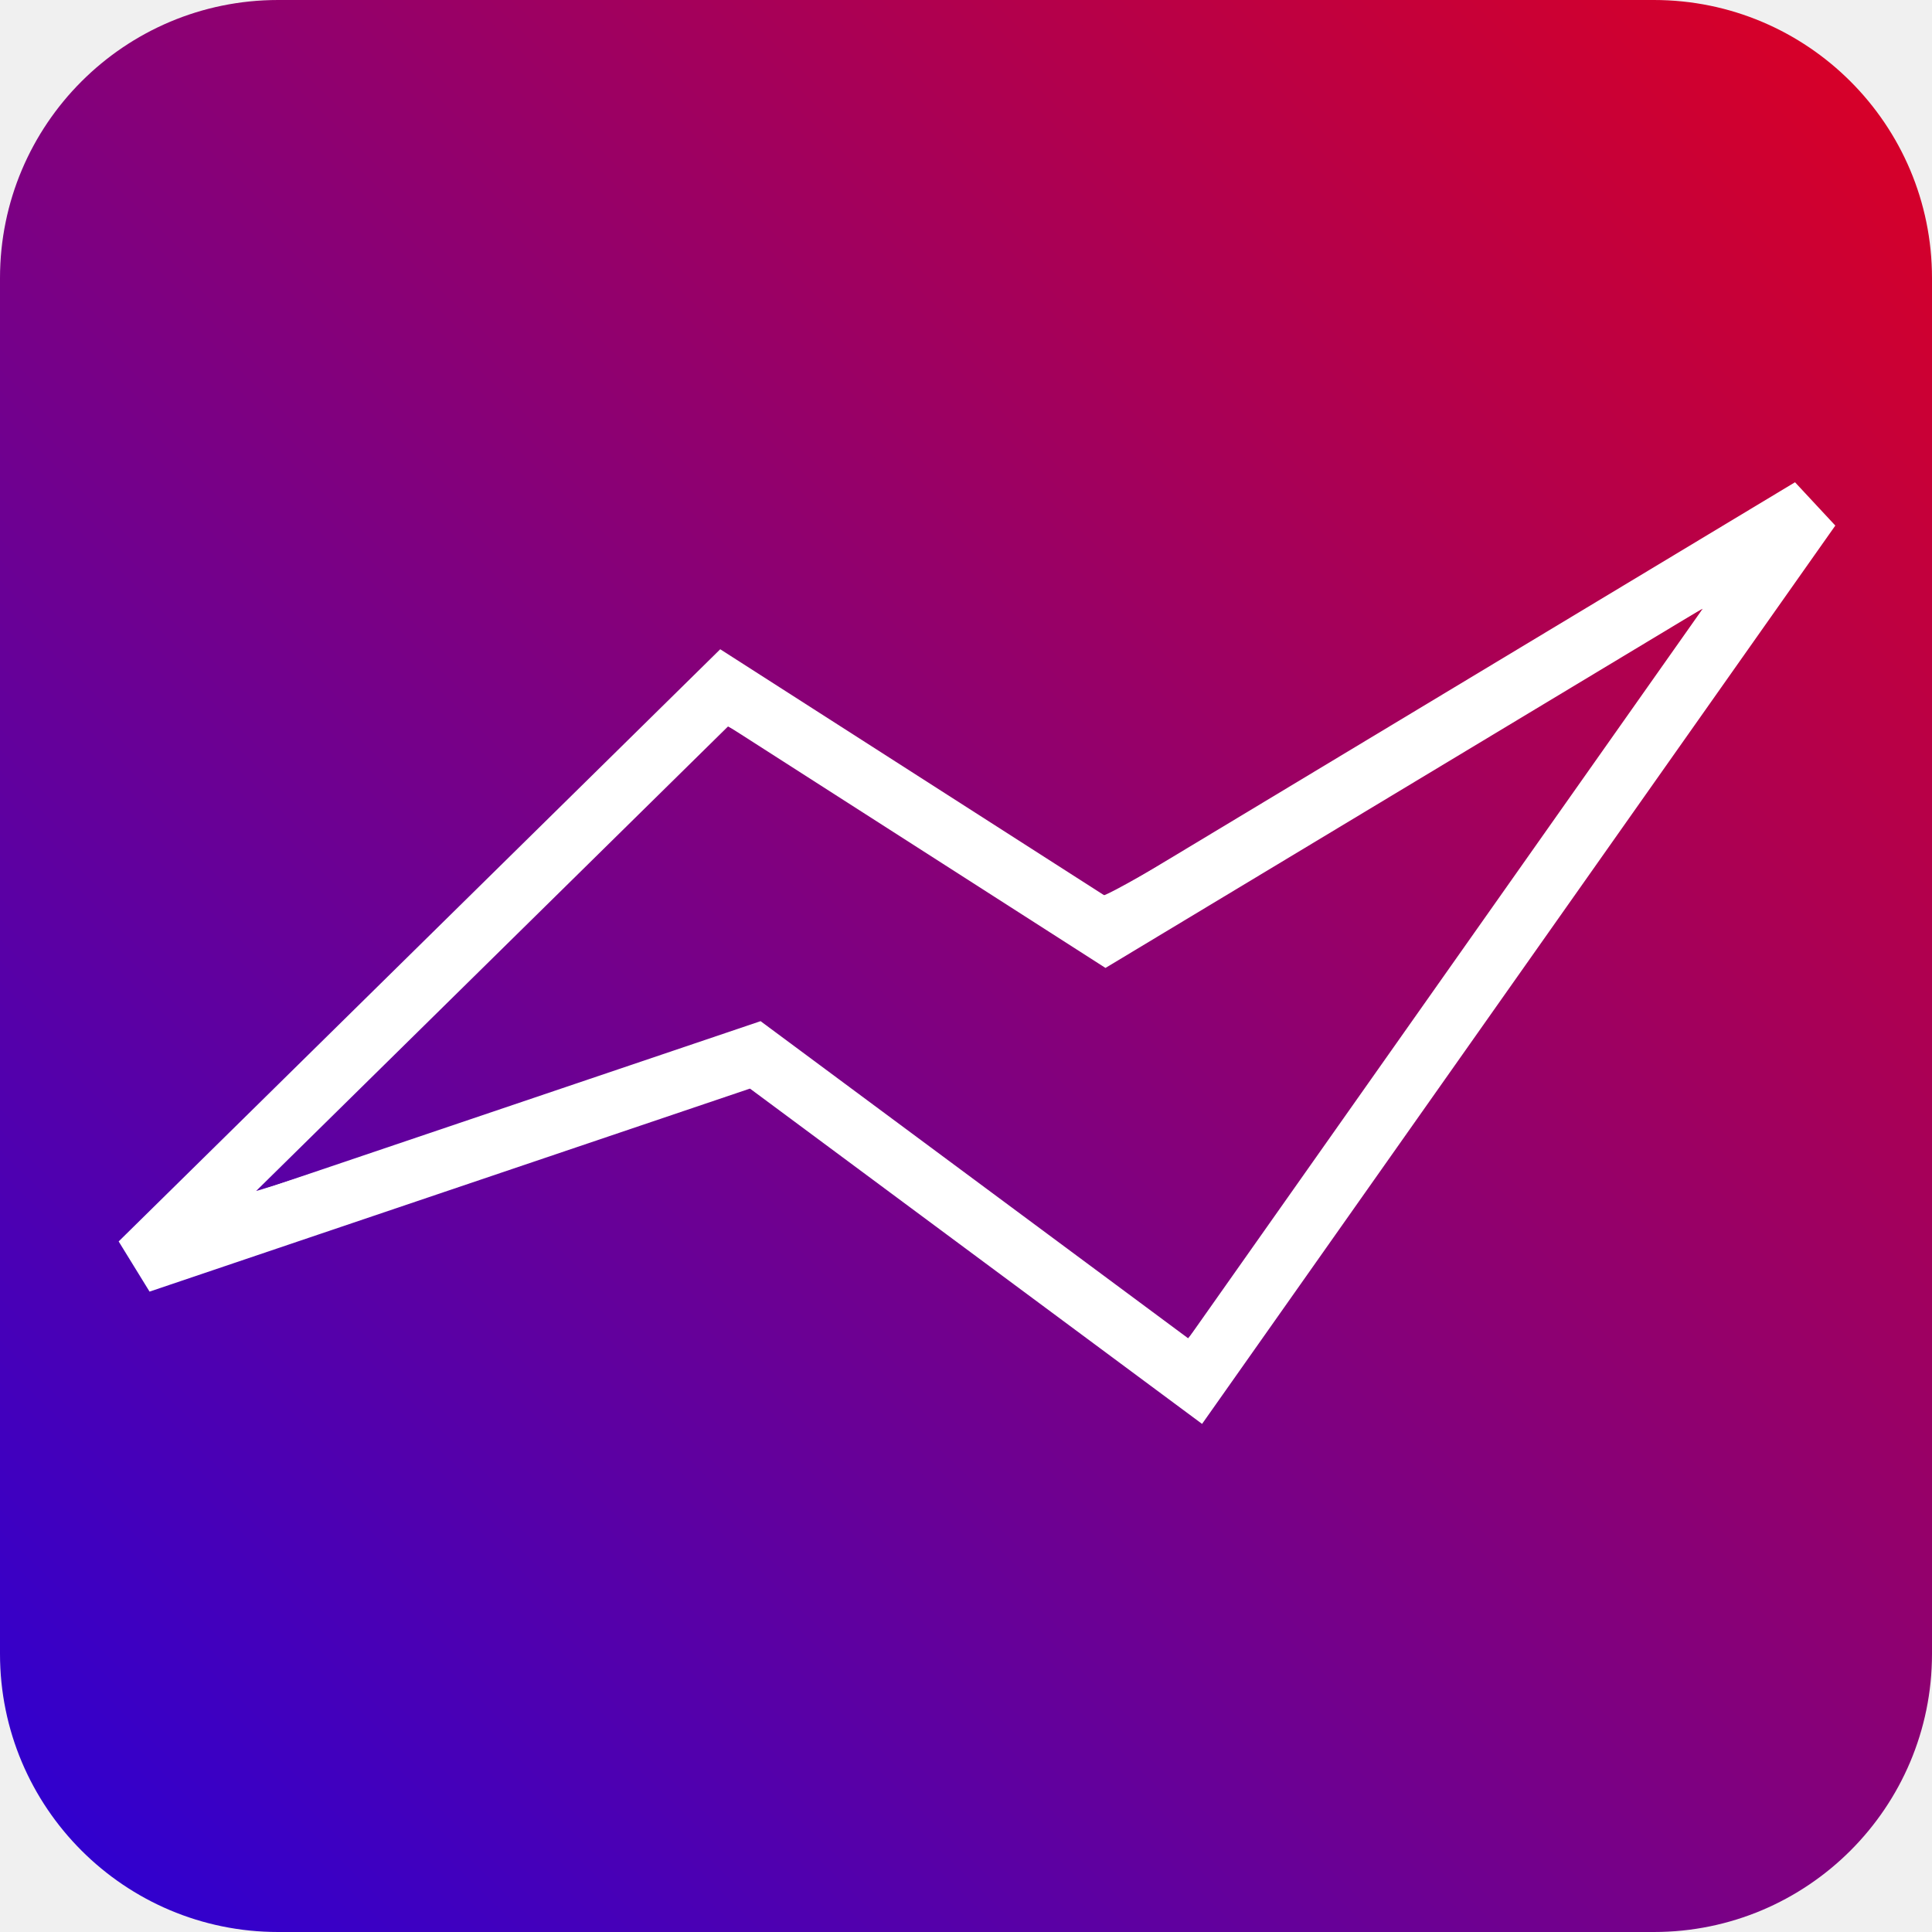
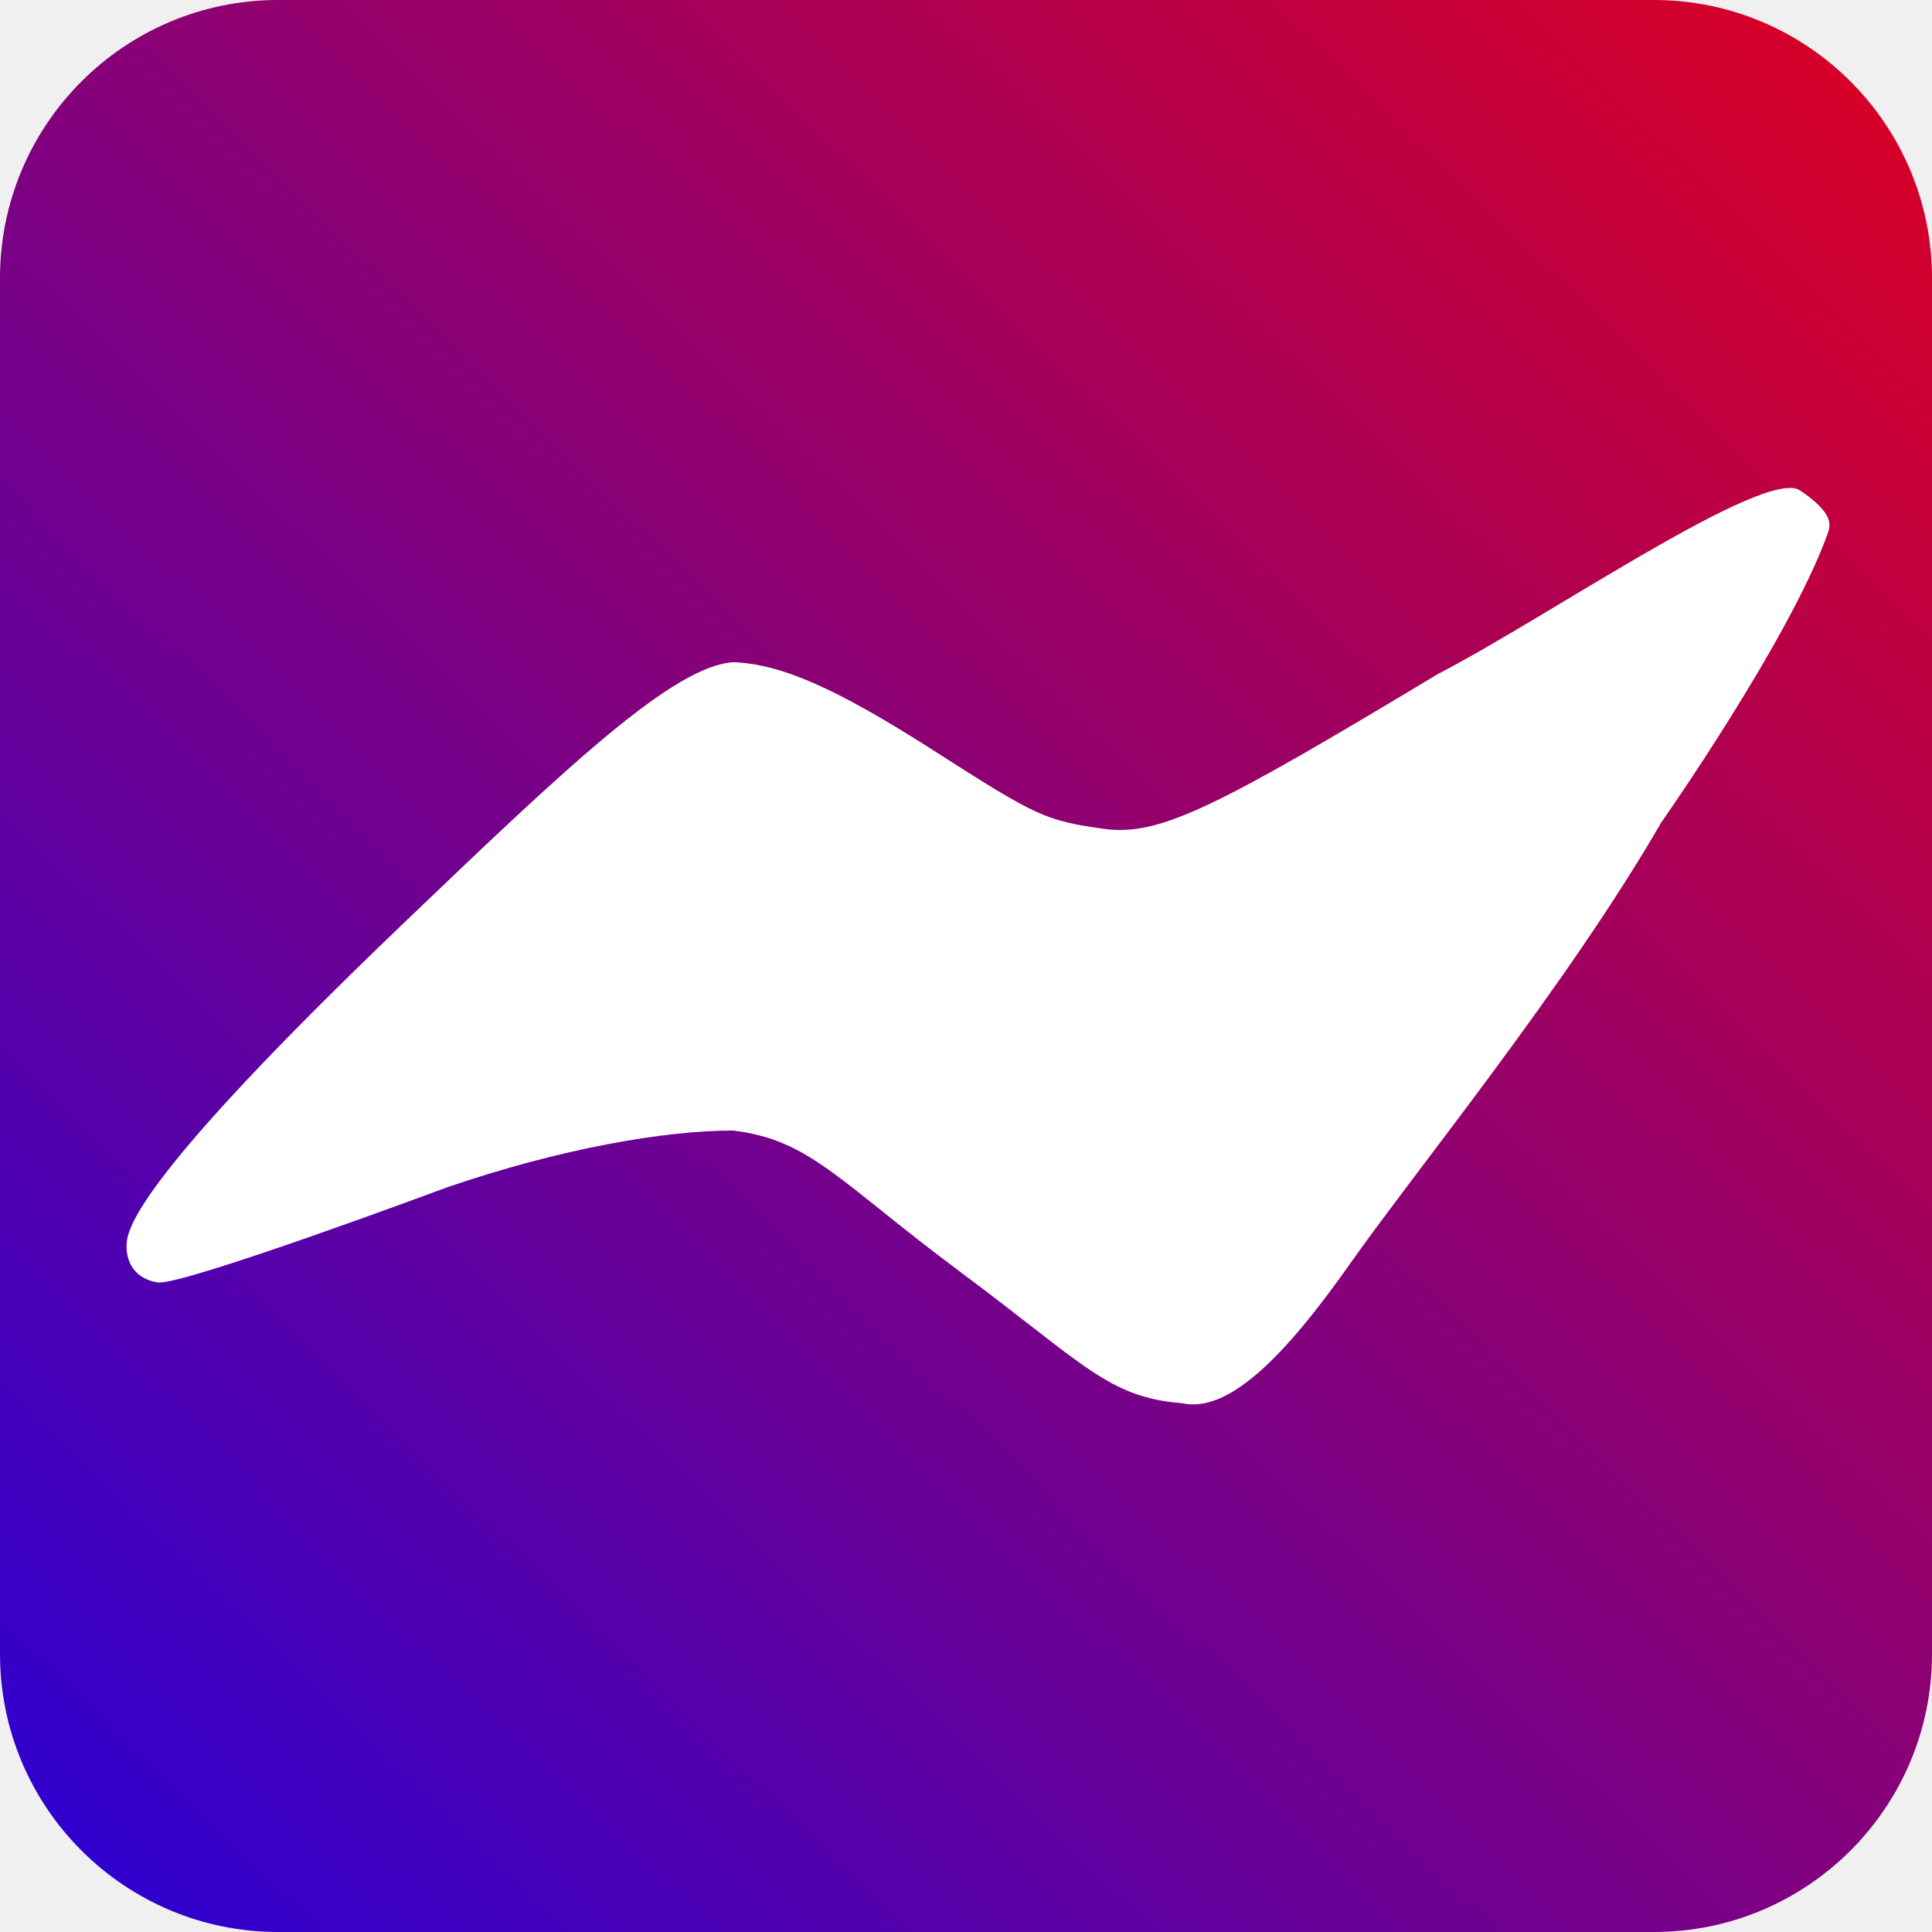
<svg xmlns="http://www.w3.org/2000/svg" xmlns:ns1="http://www.openswatchbook.org/uri/2009/osb" xmlns:xlink="http://www.w3.org/1999/xlink" width="32" height="32" viewBox="0 0 8.467 8.467" version="1.1" id="svg8">
  <defs id="defs2">
    <linearGradient id="linearGradient2940" ns1:paint="solid">
      <stop style="stop-color:#0000ff;stop-opacity:1;" offset="0" id="stop2938" />
    </linearGradient>
    <linearGradient id="linearGradient867" ns1:paint="gradient">
      <stop style="stop-color:#ff0000;stop-opacity:1" offset="0" id="stop863" />
      <stop style="stop-color:#0000ff;stop-opacity:1" offset="1" id="stop865" />
    </linearGradient>
    <linearGradient xlink:href="#linearGradient867" id="linearGradient2942" x1="10.182" y1="-1.417" x2="-1.606" y2="10.749" gradientUnits="userSpaceOnUse" />
  </defs>
  <g id="layer2">
    <rect style="mix-blend-mode:normal;fill:url(#linearGradient2942);fill-opacity:1;fill-rule:nonzero;stroke-width:0.323;stroke-miterlimit:4;stroke-dasharray:none" id="rect849" width="8.467" height="8.467" x="0" y="-2.7755576e-17" ry="1.219" />
    <path style="fill:#ffffff;fill-opacity:0;fill-rule:nonzero;stroke-width:0.045;stroke-miterlimit:4;stroke-dasharray:none" d="m 20.129,11.875 0.898,-0.464 1.362,-0.029 c 0.749,-0.016 1.367,-0.026 1.373,-0.023 0.006,0.004 -0.155,0.206 -0.358,0.449 l -0.369,0.442 -0.937,0.03 c -0.515,0.016 -1.371,0.037 -1.902,0.045 l -0.965,0.015 z" id="path2882" transform="scale(0.2645833)" />
  </g>
  <g id="layer1">
-     <text xml:space="preserve" style="font-style:normal;font-weight:normal;font-size:10.583px;line-height:1.25;font-family:sans-serif;fill:#000000;fill-opacity:1;stroke:none;stroke-width:0.265" x="0.579" y="3.095" id="text12">
-       <tspan id="tspan10" x="0.579" y="3.095" style="stroke-width:0.265" />
+     <text xml:space="preserve" style="font-style:normal;font-weight:normal;font-size:10.583px;line-height:1.25;font-family:sans-serif;display:inline;fill:#000000;fill-opacity:1;stroke:none;stroke-width:0.265" x="0.579" y="3.095" id="text12">
+       <tspan id="tspan10" x="0" y="0" style="stroke-width:0.265" />
    </text>
-     <path style="fill:#ffffff;fill-opacity:0;stroke:#ffffff;stroke-width:0.265;stroke-linecap:butt;stroke-linejoin:miter;stroke-miterlimit:4;stroke-dasharray:none;stroke-opacity:1" d="M 0.613,5.535 3.174,3.014 4.847,4.086 7.935,2.227 5.238,6.053 3.31,4.623 Z" id="path847" />
+     <path style="display:none;fill:#ffffff;fill-opacity:0;stroke:#ffffff;stroke-width:0.265;stroke-linecap:butt;stroke-linejoin:miter;stroke-miterlimit:4;stroke-dasharray:none;stroke-opacity:1" d="M 0.613,5.535 3.174,3.014 4.847,4.086 7.935,2.227 5.238,6.053 3.31,4.623 Z" id="path847" />
    <path style="fill:#ffffff;fill-opacity:0;fill-rule:nonzero;stroke-width:0.045;stroke-miterlimit:4;stroke-dasharray:none" d="m 16.926,15.746 -2.94,-1.839 -3.86,1.103 C 8.004,15.617 6.247,16.101 6.224,16.087 6.2,16.072 6.093,15.886 5.986,15.673 L 5.792,15.286 9.699,12.045 13.606,8.805 14.839,9.471 c 0.678,0.367 1.808,0.977 2.511,1.357 l 1.278,0.69 4.452,-2.261 c 2.449,-1.244 4.467,-2.244 4.485,-2.223 0.018,0.021 0.149,0.184 0.291,0.362 0.228,0.287 0.251,0.333 0.197,0.402 -0.093,0.119 -7.959,9.529 -8.08,9.667 l -0.106,0.121 z m 5.839,-3.094 c 1.683,-2.013 3.06,-3.676 3.06,-3.696 0,-0.02 -0.447,0.193 -0.993,0.473 -0.994,0.51 -3.512,1.788 -5.284,2.682 l -0.943,0.475 -2.441,-1.319 c -2.417,-1.306 -2.442,-1.319 -2.542,-1.24 -0.677,0.533 -5.421,4.502 -5.393,4.512 0.021,0.007 1.312,-0.351 2.869,-0.796 1.557,-0.445 2.881,-0.818 2.943,-0.831 0.091,-0.018 0.649,0.313 2.857,1.697 1.509,0.946 2.758,1.716 2.776,1.711 0.017,-0.004 1.408,-1.655 3.092,-3.668 z" id="path2874" transform="scale(0.2645833)" />
    <path style="fill:#ffffff;fill-opacity:0;fill-rule:nonzero;stroke-width:0.045;stroke-miterlimit:4;stroke-dasharray:none" d="m 23.014,10.423 0.915,-0.47 0.536,-0.03 c 0.523,-0.029 0.534,-0.028 0.465,0.055 -0.039,0.047 -0.217,0.26 -0.395,0.475 l -0.325,0.391 -0.81,3.88e-4 c -0.445,2.13e-4 -0.92,0.011 -1.055,0.025 -0.24,0.024 -0.224,0.013 0.67,-0.446 z" id="path2876" transform="scale(0.2645833)" />
    <path style="fill:#ffffff;fill-opacity:0;fill-rule:nonzero;stroke-width:0.045;stroke-miterlimit:4;stroke-dasharray:none" d="m 22.381,14.674 c 0.149,-0.179 0.327,-0.39 0.396,-0.468 l 0.125,-0.142 3.661,-0.07 c 2.013,-0.038 4.057,-0.082 4.542,-0.098 l 0.882,-0.028 v 0.447 0.447 l -0.636,0.027 c -0.35,0.015 -2.294,0.057 -4.319,0.093 -2.026,0.037 -3.961,0.078 -4.302,0.092 l -0.619,0.025 z" id="path2878" transform="scale(0.2645833)" />
-     <path style="fill:#ffffff;stroke-width:1.002;stroke-miterlimit:4;stroke-dasharray:none" d="m 16.164,20.761 c -2.03,-1.509 -3.721,-2.743 -3.757,-2.743 -0.036,5.68e-4 -2.28,0.75 -4.987,1.665 L 2.499,21.348 2.329,21.08 C 2.236,20.932 2.129,20.754 2.091,20.684 2.029,20.569 2.507,20.081 6.957,15.704 9.67,13.035 11.925,10.855 11.966,10.859 c 0.042,0.004 1.453,0.891 3.136,1.971 1.683,1.08 3.107,1.982 3.163,2.003 0.068,0.026 1.969,-1.082 5.644,-3.293 3.048,-1.833 5.6,-3.369 5.671,-3.414 0.118,-0.075 0.159,-0.052 0.454,0.248 l 0.324,0.33 -3.25,4.609 c -1.788,2.535 -4.136,5.866 -5.218,7.403 -1.082,1.537 -1.983,2.793 -2.002,2.791 -0.019,-0.001 -1.696,-1.237 -3.726,-2.746 z m 5.331,-1.088 c 0.971,-1.38 2.884,-4.095 4.251,-6.034 1.367,-1.939 2.472,-3.538 2.456,-3.555 -0.016,-0.016 -2.248,1.306 -4.959,2.938 l -4.93,2.968 -3.1,-1.989 c -1.705,-1.094 -3.128,-1.98 -3.161,-1.969 -0.09,0.03 -7.822,7.637 -7.822,7.696 0,0.04 7.451,-2.438 8.166,-2.716 0.173,-0.067 0.3,0.02 3.693,2.546 1.933,1.438 3.542,2.617 3.577,2.62 0.035,0.002 0.858,-1.124 1.829,-2.504 z" id="path865" transform="scale(0.2645833)" />
+     <path style="display:inline;fill:#ffffff;stroke-width:1.002;stroke-miterlimit:4;stroke-dasharray:none" d="m 15.914,21.073 c -2.03,-1.509 -2.486,-2.191 -3.772,-2.347 -1.145,5.68e-4 -2.856,0.297 -4.737,0.941 0,0 -4.403,1.64 -4.795,1.575 -0.392,-0.065 -0.525,-0.351 -0.513,-0.63 0.012,-0.28 0.211,-1.128 4.573,-5.306 2.749,-2.633 4.49,-4.28 5.484,-4.338 0.776,0.035 1.663,0.406 3.346,1.486 1.683,1.08 1.825,1.137 2.771,1.273 0.933,0.135 1.87,-0.352 5.545,-2.562 1.816,-0.938 5.423,-3.432 6,-3.041 0.577,0.39 0.506,0.582 0.449,0.737 -0.644,1.767 -2.75,4.765 -2.75,4.765 -1.552,2.686 -4.073,5.772 -5.155,7.309 -1.082,1.537 -2.014,2.48 -2.783,2.307 -1.222,-0.095 -1.633,-0.659 -3.663,-2.168 z m 6.424,-3.338 c -14.892,-11.824 -7.446,-5.912 0,0 z" id="path865" transform="scale(0.2645833)" />
  </g>
</svg>
